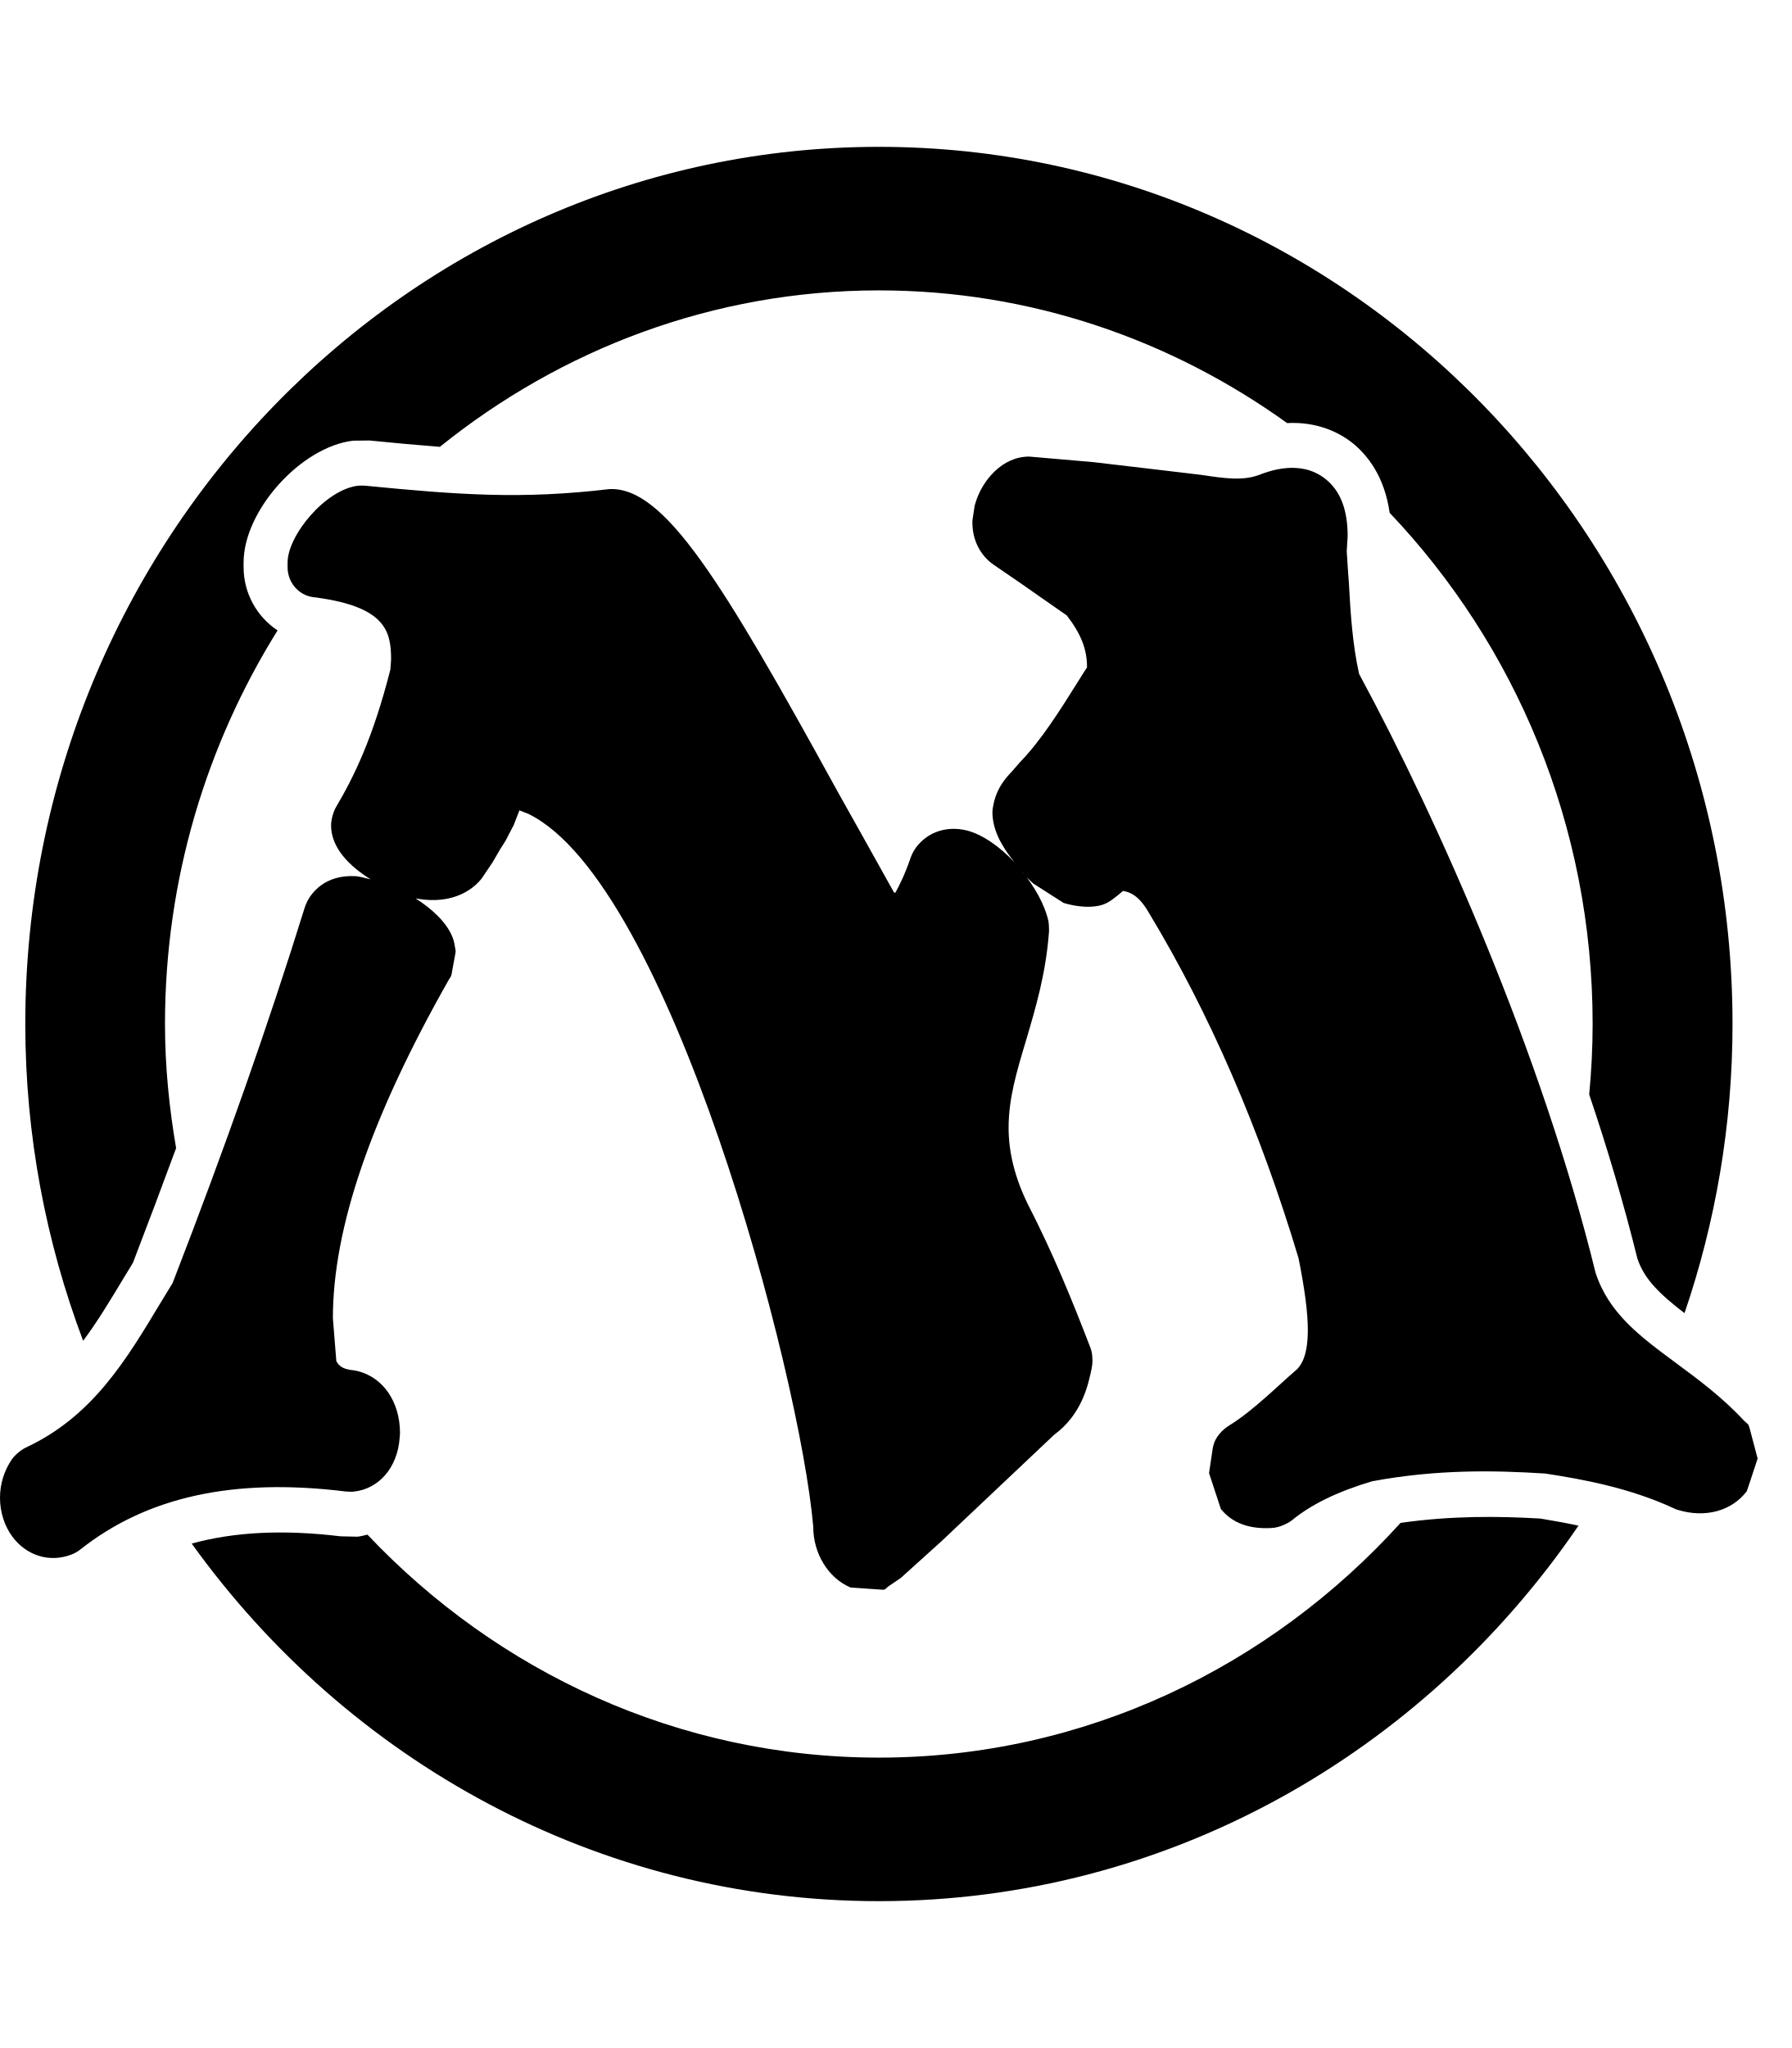
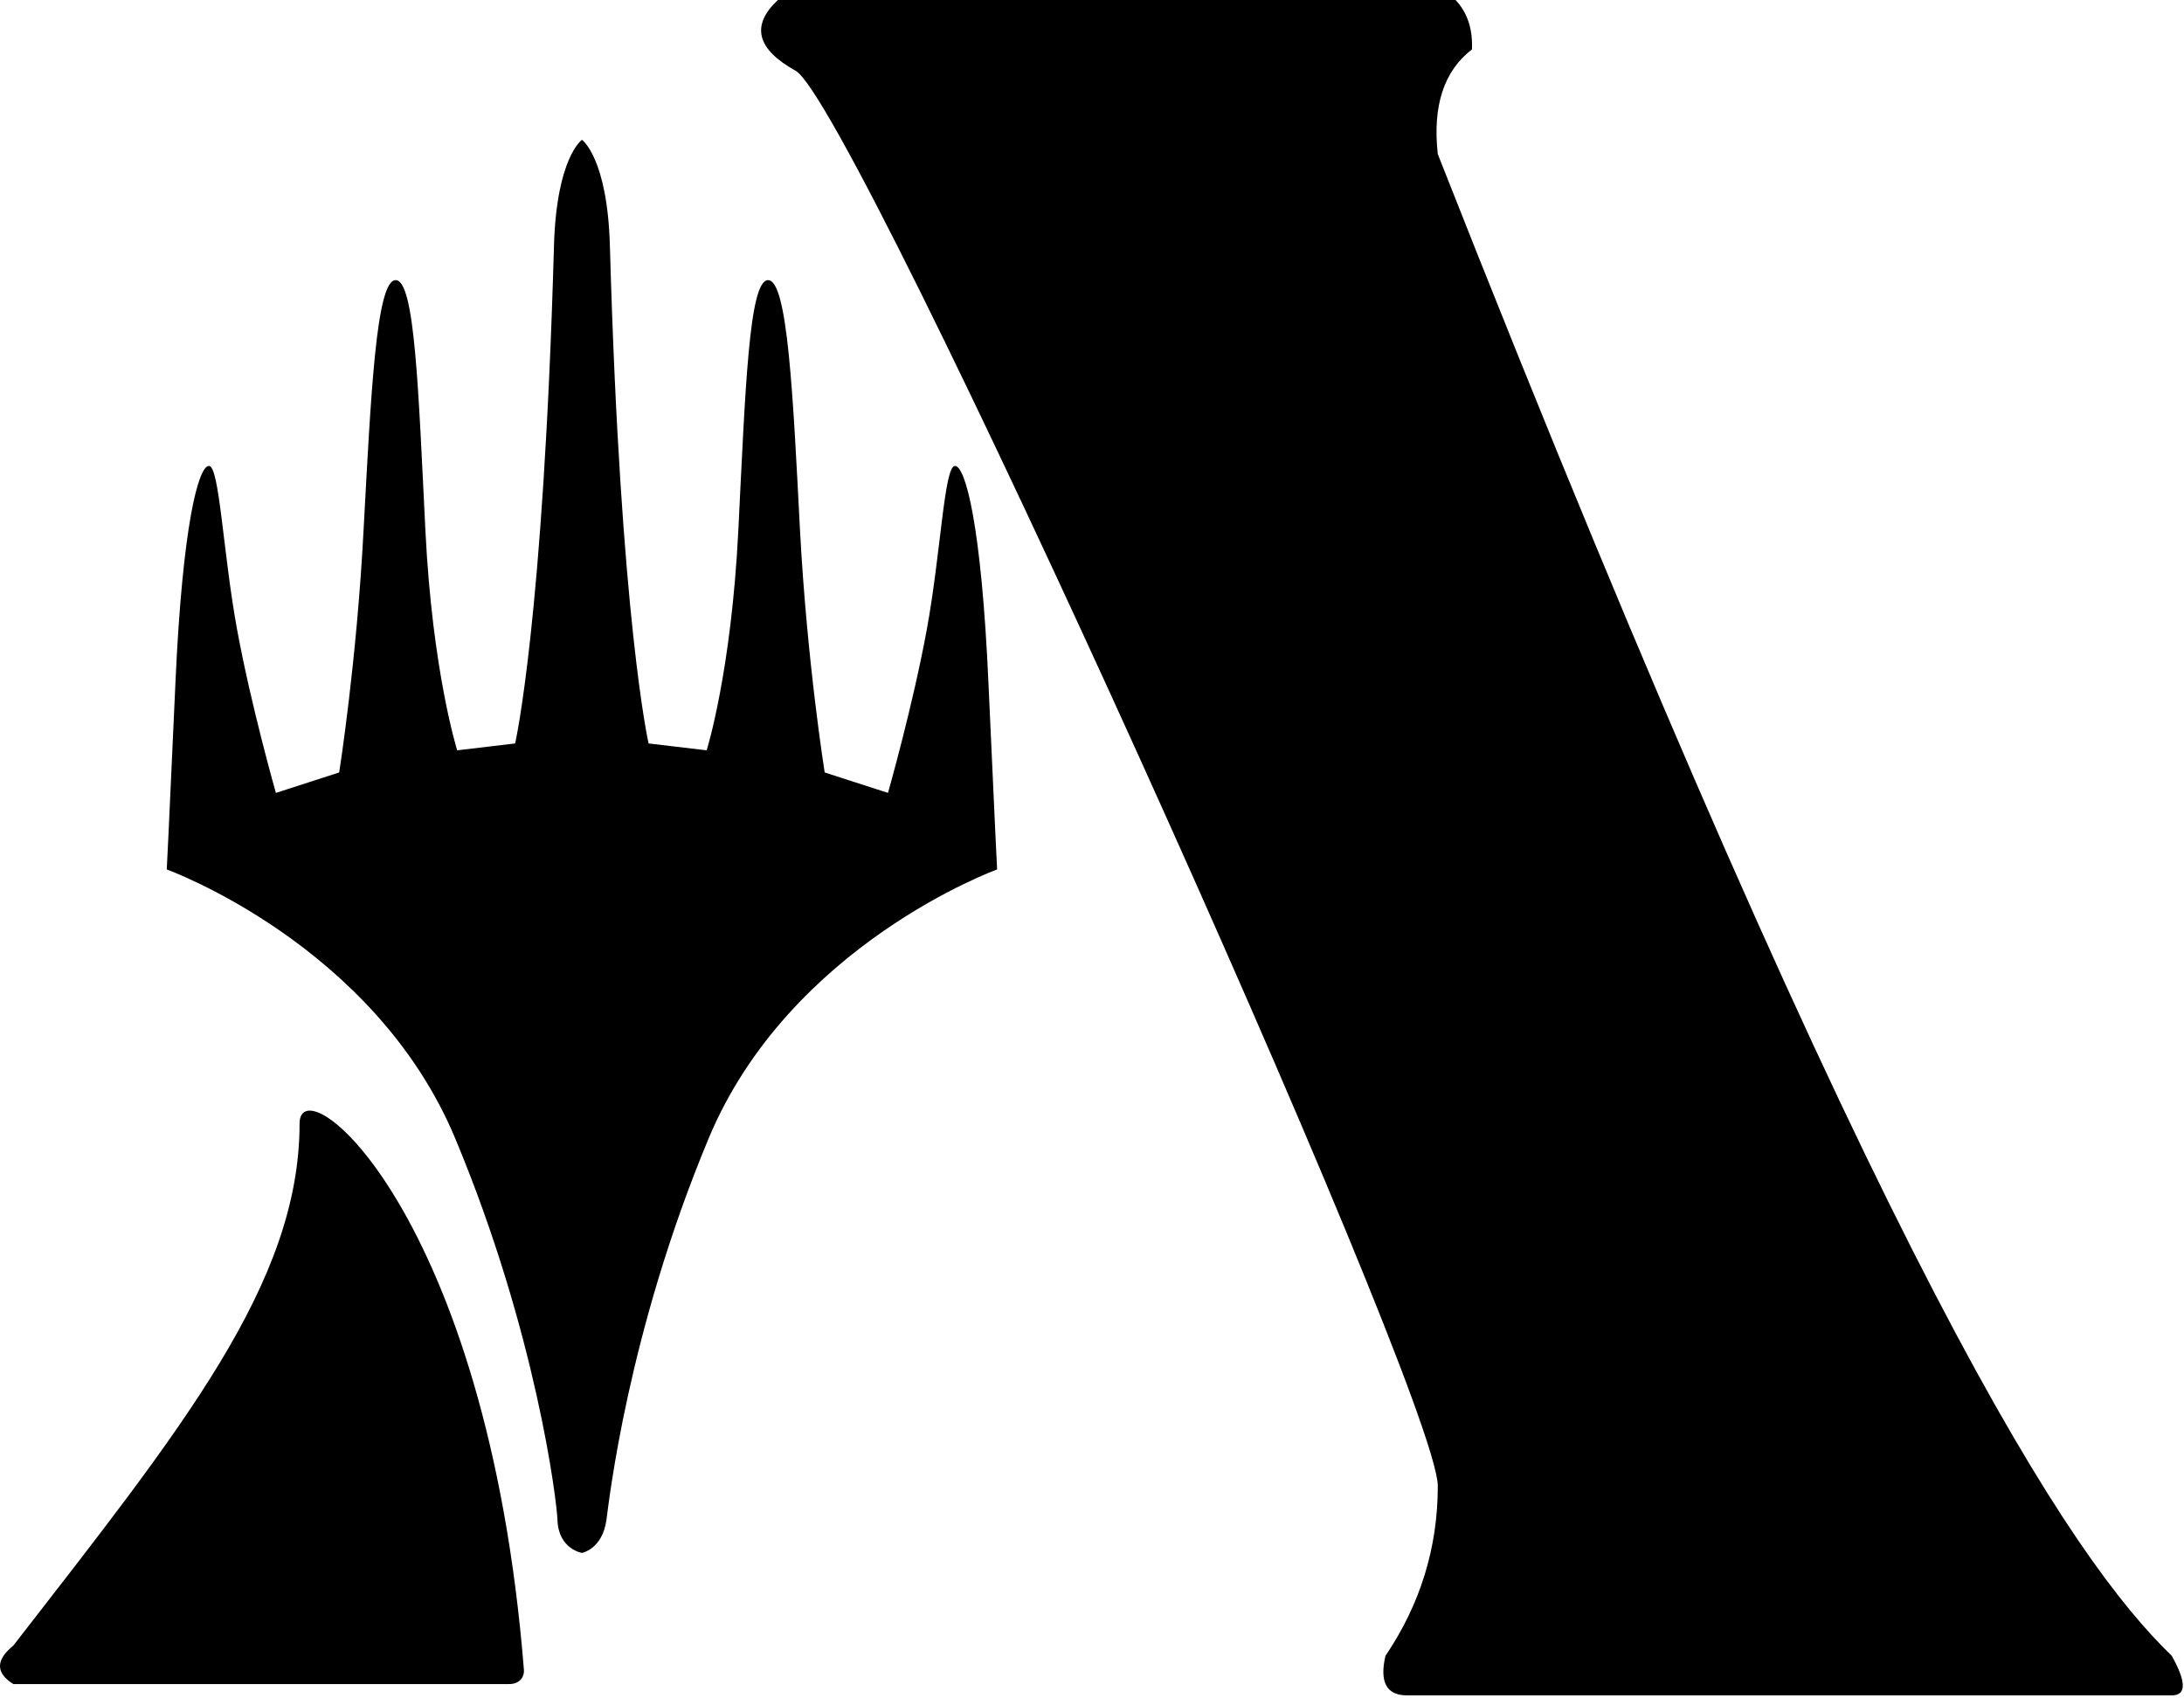
- <svg xmlns="http://www.w3.org/2000/svg" viewBox="0 0 896 1024">
-   <path d="M872.371 710.502c-11.085-11.962-22.915-20.646-34.278-29.068-18.026-13.35-33.488-24.76-40.125-45.049-26.827-109.237-78.594-226.06-118.253-299.411-3.284-14.594-4.284-30.097-5.1-45.145-.092-.382-1.002-14.761-1.096-16.268.094-1.388.466-7.369.466-7.465 0-13.565-3.82-22.895-11.201-28.686-12.459-9.832-28.201-3.852-33.278-1.888-8.103 2.99-17.394 1.603-28.201 0 .442 0-54.306-6.436-54.306-6.436.075 0-32.299-2.799-32.299-2.799-13.554 0-23.473 11.962-26.851 23.158a11.486 11.486 0 0 0-.536 2.249l-.814 5.335c-.186.836-.186 1.674-.186 2.512.092 8.612 3.912 16.172 10.641 20.837l13.367 9.163c-.092-.096 18.026 12.633 23.195 16.174 6.915 8.97 10.107 16.722 10.107 25.598v.382c-1.63 2.441-4.192 6.627-4.192 6.627-9.641 15.336-18.63 29.739-29.459 40.934-.466.575-3.913 4.497-3.913 4.497-3.004 3.183-8.009 8.494-9.477 17.944a10.983 10.983 0 0 0-.258 2.321c0 8.803 4.448 17.01 11.085 25.144-7.451-7.847-16.09-14.02-24.102-15.981-9.827-2.321-19.19.742-25.011 8.325-1 1.314-2.19 3.446-2.724 4.953-3.098 8.972-5.823 14.379-7.825 17.942l-.652-.191c-5.985-10.837-28.365-50.743-28.365-50.743-58.032-105.602-86.419-151.871-113.806-150.938-44.129 5.239-75.59 2.895-122.257-1.674a21.58 21.58 0 0 0-3.541 0c-16.37 1.865-35.302 24.856-35.302 38.422v2.319c0 7.489 5.356 13.925 12.645 14.954l2.282.287c34.022 4.76 36.84 16.819 36.84 30.838 0 0-.186 3.183-.372 5.144-8.825 34.666-18.28 53.639-27.199 68.782-1.374 2.345-2.446 6.34-2.446 9.068 0 11.387 9.361 20.55 19.818 27.01-2.632-.573-5.449-1.505-7.825-1.604-15.276-.741-21.726 8.518-23.823 12.442-.464.836-1.094 2.512-1.374 3.348-18.28 58.783-39.286 118.521-66.043 187.662-1.094 1.865-5.543 9.068-5.543 9.068-17.838 29.713-34.558 57.656-67.859 73.184-2.376 1.126-5.379 3.637-6.917 5.791C2.096 735.263.001 741.89.001 748.9c0 7.107 2.19 14.02 6.195 19.451 7.101 9.521 18.652 13.087 29.387 8.972 1.444-.48 3.354-1.58 4.541-2.536 33.37-26.436 76.78-35.958 132.716-29.044 1.096.096 2.818.172 3.82.096 12.737-1.222 22.1-11.962 23.194-26.747.094-.172.186-2.608.186-2.608 0-15.432-8.359-27.657-20.818-30.839-.746-.191-1.469-.382-2.284-.478-5.728-.551-7.357-2.225-8.733-4.569-.278-3.183-1.722-21.485-1.722-21.485 0-45.049 19.002-100.577 58.126-169.527.906-1.411.906-1.029 1.256-2.632l1.934-10.551c.075-.573.075-.838.075-1.029 0-.287-.075-.287-.258-1.413l-.37-2.152c-.188-1.101-.538-2.321-1.004-3.35-2.91-7.296-10.083-13.923-18.372-19.258 13.645 2.608 25.661-.935 32.927-9.81l5.543-8.23 3.912-6.723 2.562-4.019 3.54-6.818c.374-.48.722-1.413.908-1.963 0 0 2.376-6.171 2.538-6.46 2.282.935 4.471 1.772 4.471 1.772C334.855 441.449 399.99 686.289 406.72 763.3v.191c0 13.087 7.383 25.503 18.654 30.264l14.904 1.029c3.096.287 1.932-.172 4.564-1.961l5.635-3.828 20.284-18.302 56.402-53.279c13.926-10.192 17.092-25.049 18.746-32.992.258-1.126.444-2.799.444-4.306 0-1.483-.186-2.992-.348-4.019l-.186-.551c-.094-.741-.374-1.222-.56-1.867-8.639-22.441-18.374-46.628-31.275-71.677-6.381-13.087-9.571-25.694-9.571-38.135 0-14.57 4.006-27.943 8.663-43.447 4.89-16.555 9.989-33.565 11.551-54.666v-1.125c0-1.318-.094-2.895-.28-4.019-1.91-8.518-7.009-17.393-13.46-25.24 1.352 1.41 1.91 2.895 3.54 4.21.186.191 2.282 2.152 2.282 2.152.186.097 15.184 9.714 15.184 9.714 2.282.742 11.457 3.277 19.188 1.029l.094-.096s0 .096-.094.096c1.91-.573 3.564-1.509 5.193-2.703 1.816-1.316 3.633-2.823 5.356-4.306 3.471.551 7.919 2.249 12.832 10.742 30.483 50.456 55.68 108.592 74.962 172.901 3.098 15.502 4.634 27.01 4.634 35.886 0 12.225-2.91 16.913-5.169 19.425l-5.1 4.499c-10.107 9.235-20.47 18.685-29.203 23.924-3.376 2.057-6.823 5.885-7.731 9.808l-.28 1.125c0-.193-1.91 12.798-1.91 12.798l5.915 17.944c5.729 7.105 14.554 10.286 26.105 9.426 2.912-.263 7.103-1.963 9.455-3.828 9.827-8.038 22.938-14.379 40.218-19.523 32.555-5.98 60.849-5.431 86.419-3.828 18.816 2.895 42.103 7.083 64.483 17.466.56.287 1.188.573 1.91.739 13.647 4.116 26.851.575 34.396-9.33.092 0 5.448-16.364 5.448-16.364l-4.074-15.408c-.746-2.439-.84-1.603-2.562-3.372zM62.136 638.536s3.004-4.857 4.378-7.202a4705.767 4705.767 0 0 0 21.564-57.274c-3.47-20.192-5.565-40.839-5.565-62.06 0-72.419 20.844-139.909 56.31-196.801-10.271-6.746-17-18.517-17-31.602v-2.321c0-25.982 28.643-57.849 54.748-60.935 0 0 8.105-.096 8.197-.096a1622.75 1622.75 0 0 0 35.21 3.181c60.571-48.782 136.721-78.232 219.578-78.232 75.87 0 146.198 24.666 204.136 66.342 14.834-.742 25.569 4.401 32.556 9.834 7.475 5.98 16.114 16.626 18.746 35.048C757.753 322.473 796.503 412.571 796.503 512c0 11.866-.626 23.637-1.722 35.241 9.197 27.177 17.372 54.857 24.102 82.036 3.47 10.382 11.201 17.775 23.567 27.296 15.462-45.312 24.009-93.926 24.009-144.573 0-241.85-191.563-438.577-426.904-438.577C204.235 73.423 12.649 270.15 12.649 512c0 55.887 10.387 109.165 28.925 158.403 7.195-9.619 13.645-20.361 20.562-31.867zm708.262 120.745c6.101 1.029 12.553 2.152 19.026 3.54-77.244 113.377-205.232 187.757-349.868 187.757-140.819 0-265.895-70.456-343.675-178.785 21.308-5.885 45.851-7.081 74.426-3.637-.186 0 8.453.193 8.453.193 1.724-.193 3.376-.645 5.007-1.029 64.947 68.687 155.559 111.488 255.788 111.488 102.977 0 195.683-45.409 260.888-117.373 25.755-3.637 48.857-3.374 69.955-2.154z" />
+ <svg xmlns="http://www.w3.org/2000/svg" viewBox="0 0 768 597">
+   <g fill="#000" fill-rule="nonzero">
+     <path d="M347.576 239.949c-2.473-55.145-8.067-76.085-11.774-76.085-3.762 0-4.946 30.544-9.89 57.535-4.946 26.929-13.654 57.468-13.654 57.468l-22.256-7.19s-6.24-38.967-8.71-85.665c-2.416-46.7-4.299-87.485-11.184-87.485-6.718-.049-8.007 38.346-10.48 88.1-2.475 49.725-11.126 77.265-11.126 77.265l-20.426-2.414s-9.892-43.13-13.603-174.876c-.86-31.181-9.834-37.438-9.834-37.438s-8.979 6.257-9.839 37.438c-3.707 131.746-13.654 174.876-13.654 174.876l-20.375 2.414s-8.704-27.54-11.177-77.265c-2.473-49.754-3.713-88.149-10.48-88.1-6.83 0-8.713 40.785-11.242 87.485-2.415 46.698-8.6 85.665-8.6 85.665l-22.256 7.19s-8.705-30.54-13.65-57.468c-4.945-26.991-6.184-57.535-9.89-57.535-3.712 0-9.3 20.94-11.774 76.085-2.473 55.075-3.063 65.842-3.063 65.842s73.053 26.398 101.49 94.715c28.491 68.276 35.694 127.56 35.909 134.142.373 10.216 8.6 11.516 8.6 11.516s7.152-1.3 8.602-11.516c.912-6.535 7.417-65.866 35.904-134.142 28.441-68.317 101.495-94.715 101.495-94.715s-.594-10.767-3.063-65.842" />
+     <path d="M273.537 0c-9.573 8.966-7.488 17.264 6.254 24.895 20.613 11.445 225.805 465.27 225.805 497.761 0 21.662-6.136 41.568-18.407 59.719-2.14 9.263.392 13.895 7.598 13.895H763.71c5.154 0 5.154-4.632 0-13.895-35.035-33.824-101.34-130.195-258.113-528.172-1.877-16.954 2.127-29.228 12.012-36.82.315-7.19-1.609-12.985-5.77-17.383h-238.3zM4.705 578.738c59.145-76.265 100.637-127.355 100.637-183.566 0-21.385 66.03 30.783 78.899 192.19.13 1.635-.742 4.939-5.343 4.939H4.705c-6.273-3.922-6.273-8.443 0-13.563z" />
+   </g>
</svg>
